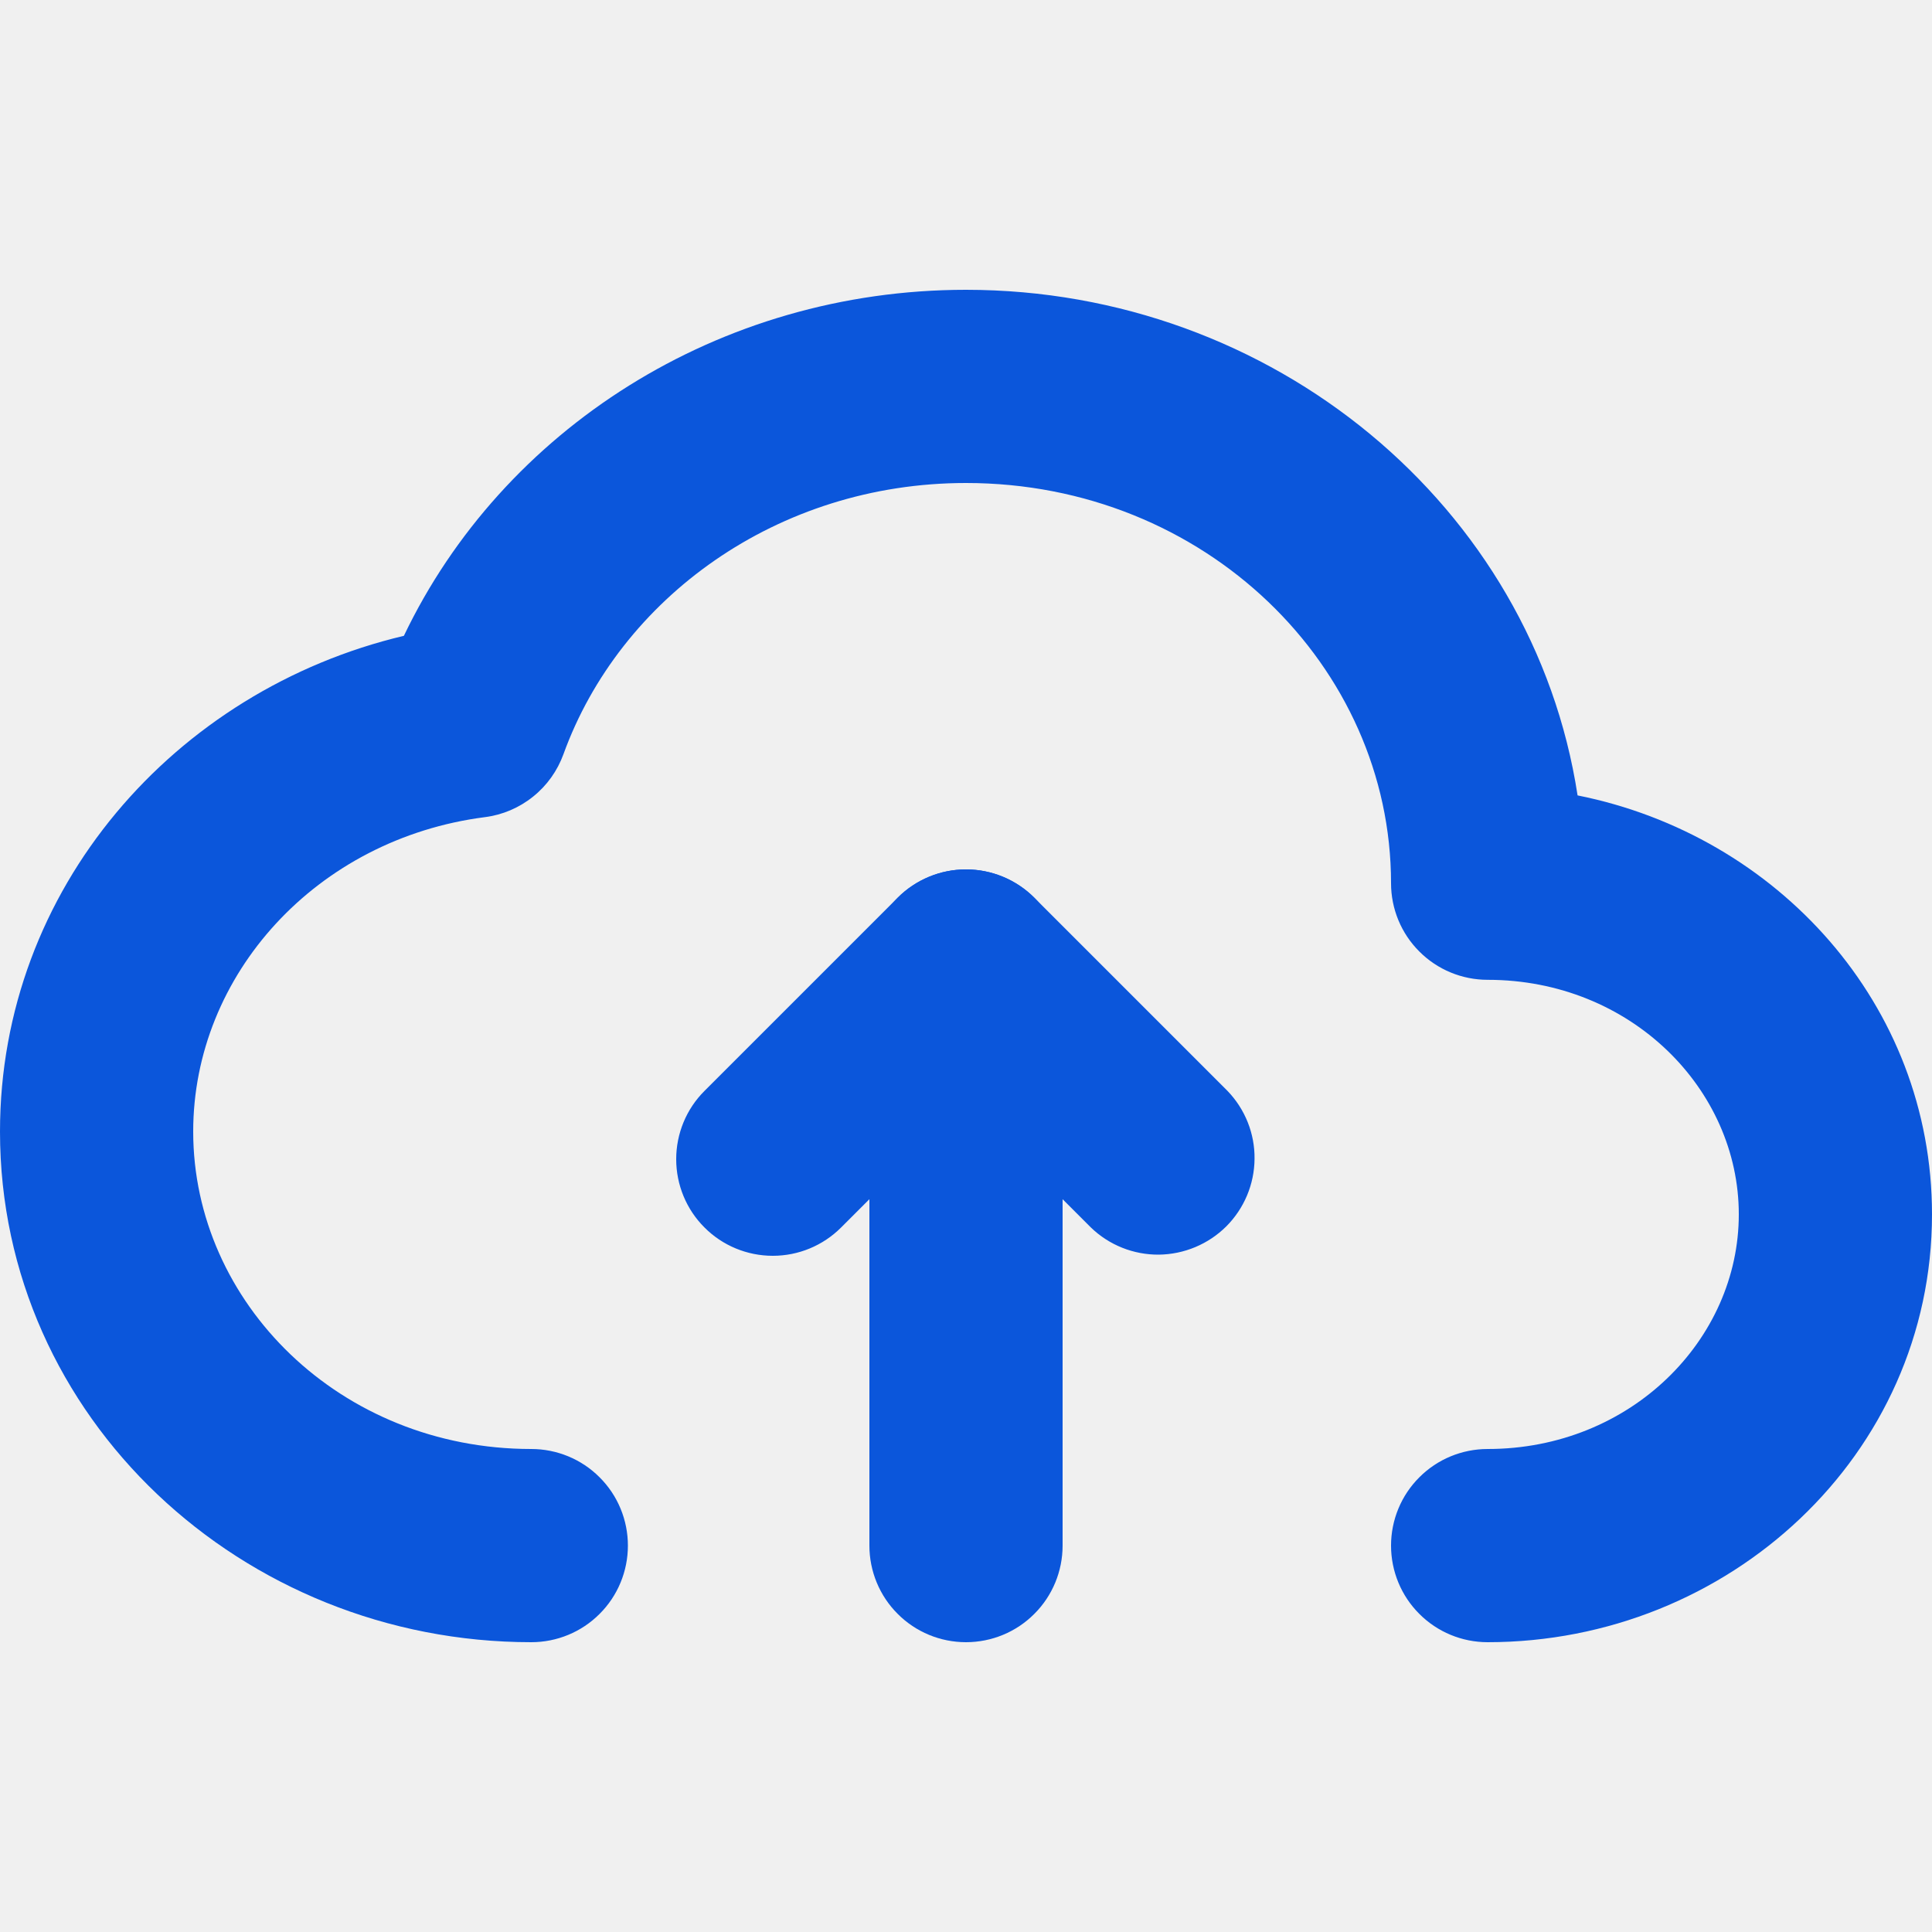
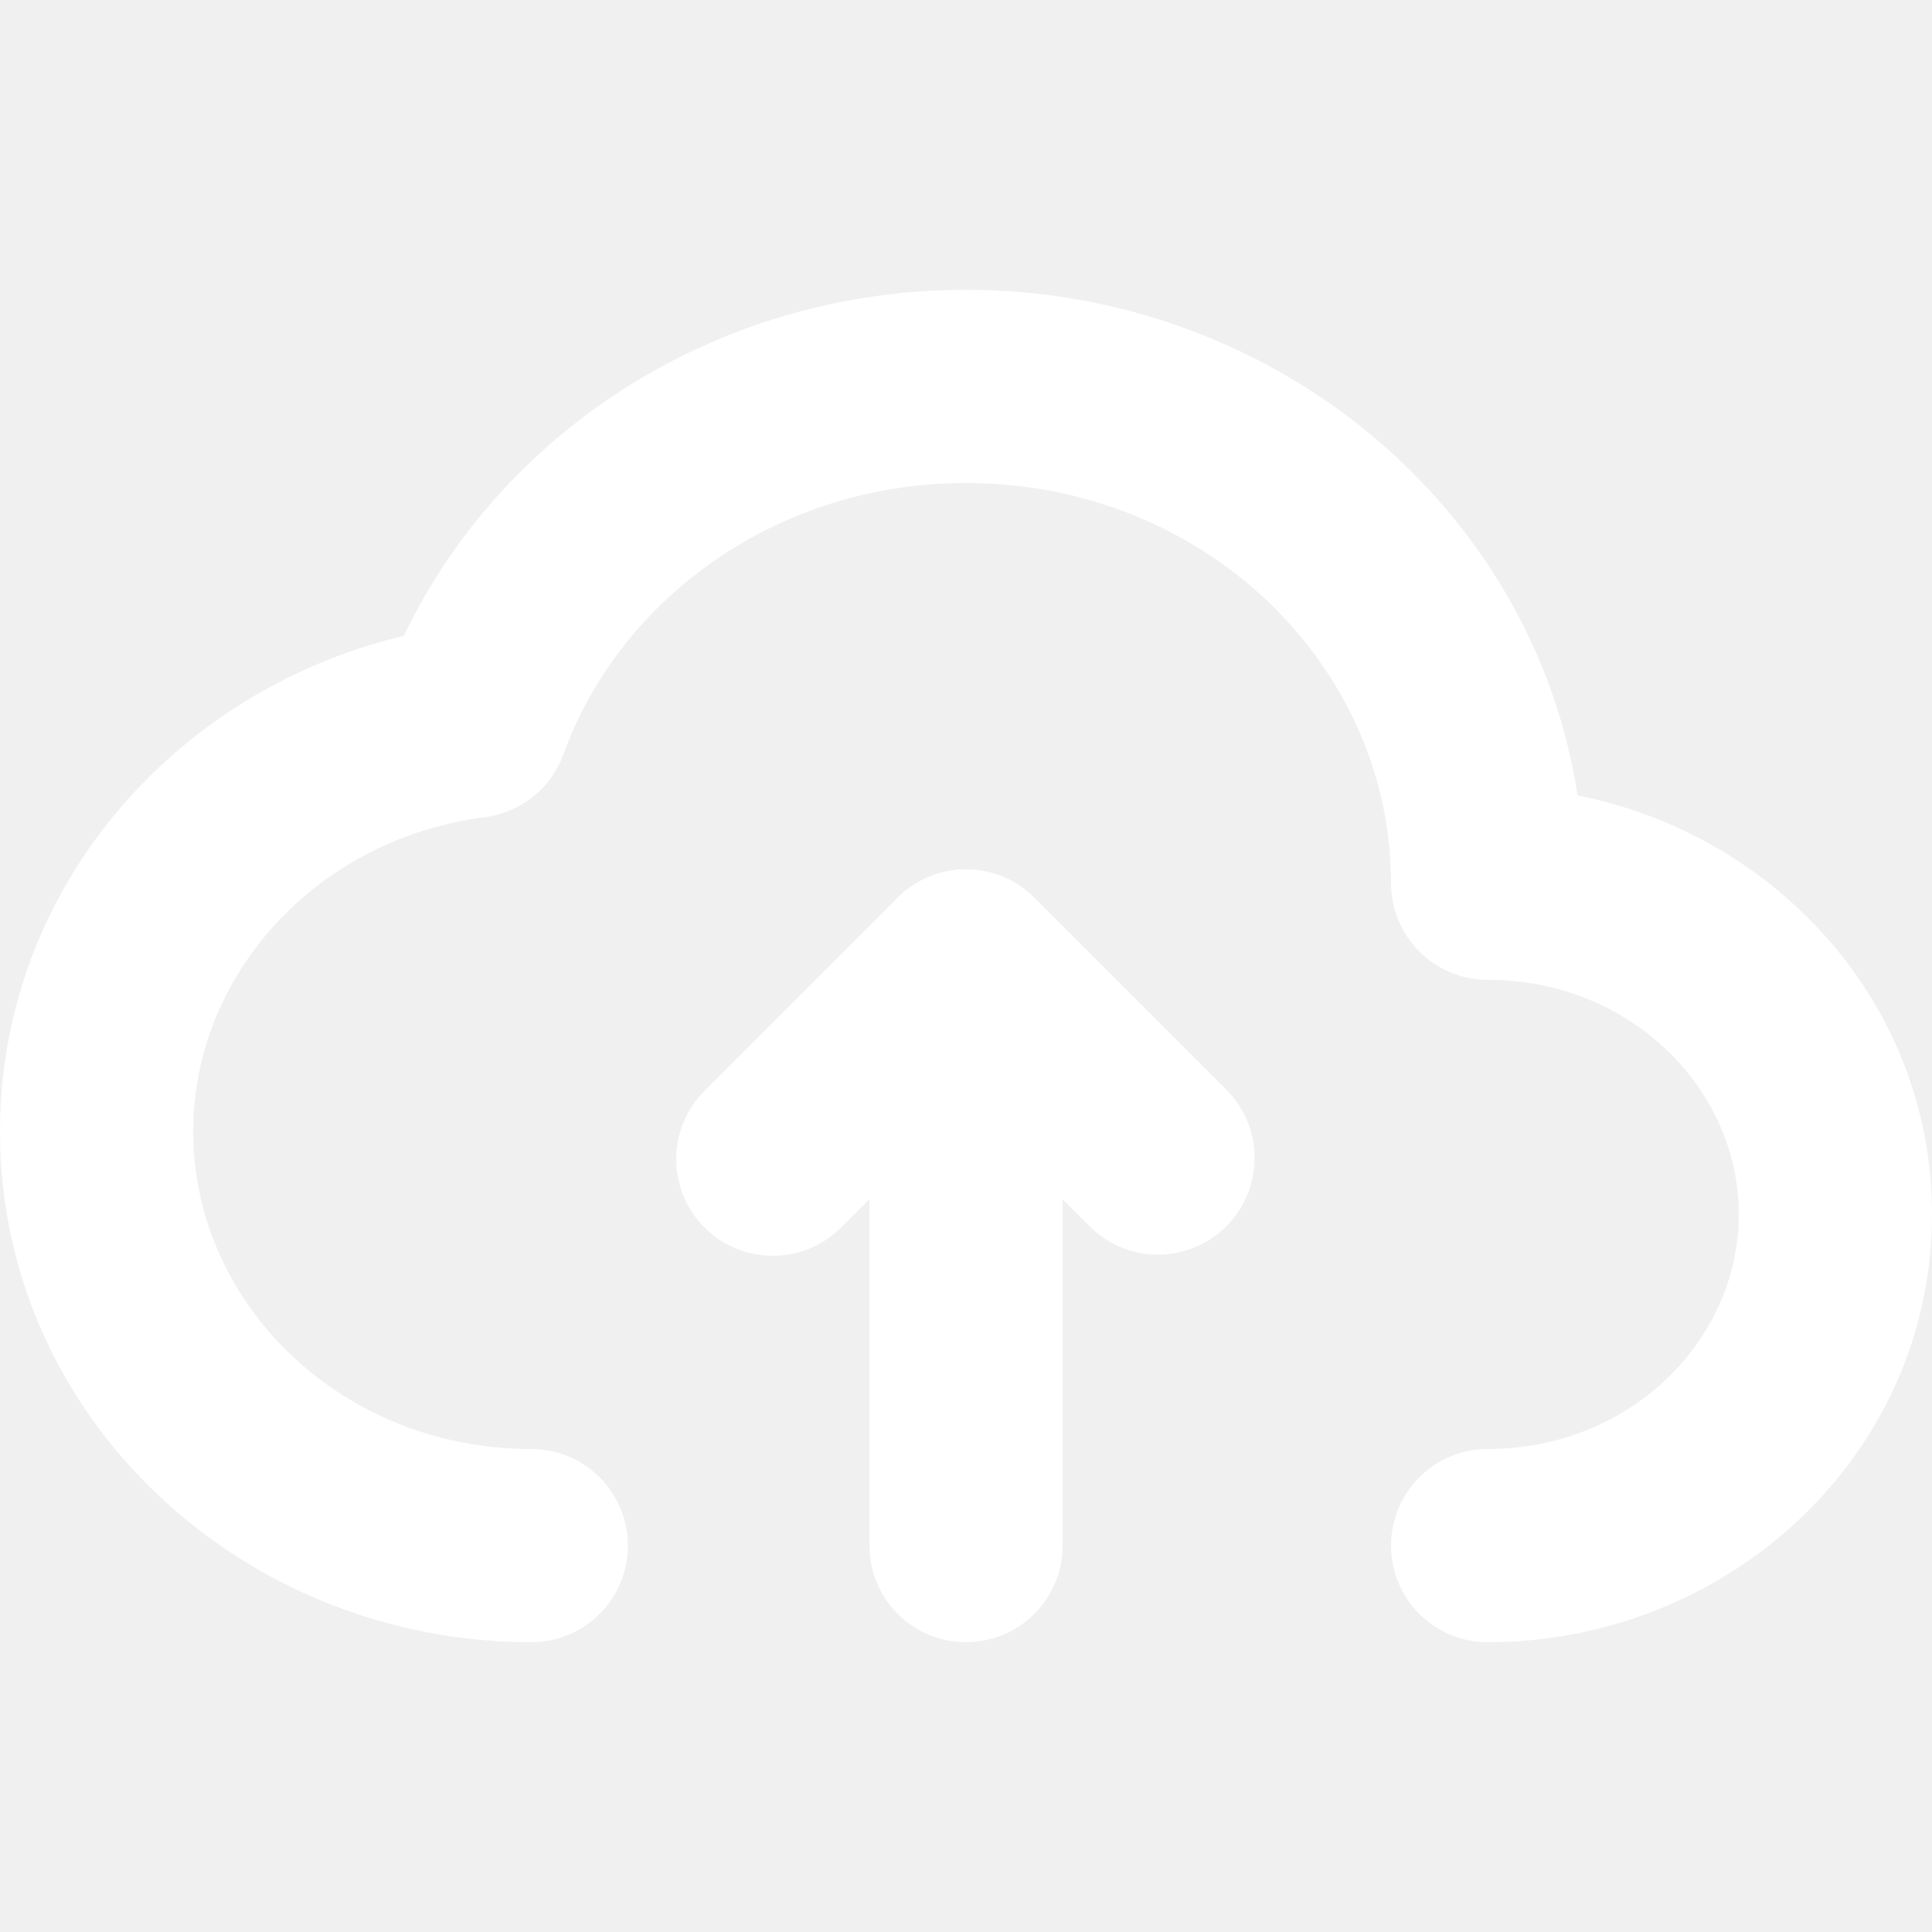
<svg xmlns="http://www.w3.org/2000/svg" width="20" height="20" viewBox="0 0 20 20" fill="none">
-   <path fill-rule="evenodd" clip-rule="evenodd" d="M10 5C8.043 5 6.416 6.197 5.833 7.807C5.77 7.98 5.662 8.132 5.518 8.247C5.375 8.362 5.202 8.436 5.02 8.459C3.277 8.683 2 10.09 2 11.714C2 13.484 3.52 15 5.5 15C5.765 15 6.02 15.105 6.207 15.293C6.395 15.48 6.5 15.735 6.5 16C6.5 16.265 6.395 16.52 6.207 16.707C6.02 16.895 5.765 17 5.5 17C2.509 17 0 14.679 0 11.714C0 9.2 1.81 7.144 4.181 6.582C5.2 4.45 7.438 3 10 3C13.174 3 15.872 5.24 16.331 8.234C18.397 8.646 20 10.398 20 12.571C20 15.063 17.894 17 15.4 17C15.135 17 14.88 16.895 14.693 16.707C14.505 16.52 14.4 16.265 14.4 16C14.4 15.735 14.505 15.48 14.693 15.293C14.88 15.105 15.135 15 15.4 15C16.882 15 18 13.867 18 12.571C18 11.276 16.883 10.143 15.4 10.143C15.135 10.143 14.88 10.038 14.693 9.85C14.505 9.663 14.4 9.408 14.4 9.143C14.4 6.9 12.477 5 10 5Z" fill="#0B56DB" />
-   <path fill-rule="evenodd" clip-rule="evenodd" d="M10 17C9.735 17 9.48 16.895 9.293 16.707C9.105 16.52 9 16.265 9 16V10C9 9.735 9.105 9.48 9.293 9.293C9.48 9.105 9.735 9 10 9C10.265 9 10.52 9.105 10.707 9.293C10.895 9.48 11 9.735 11 10V16C11 16.265 10.895 16.52 10.707 16.707C10.52 16.895 10.265 17 10 17Z" fill="#0B56DB" />
-   <path fill-rule="evenodd" clip-rule="evenodd" d="M7.293 12.707C7.105 12.52 7 12.265 7 12C7 11.735 7.105 11.48 7.293 11.293L9.293 9.293C9.48 9.106 9.735 9 10 9C10.265 9 10.519 9.106 10.707 9.293L12.707 11.293C12.889 11.482 12.99 11.734 12.987 11.996C12.985 12.259 12.88 12.509 12.695 12.695C12.509 12.88 12.258 12.985 11.996 12.988C11.734 12.99 11.481 12.889 11.293 12.707L10 11.414L8.707 12.707C8.519 12.895 8.265 13 8 13C7.735 13 7.48 12.895 7.293 12.707Z" fill="#0B56DB" />
+   <path fill-rule="evenodd" clip-rule="evenodd" d="M10 5C8.043 5 6.416 6.197 5.833 7.807C5.77 7.98 5.662 8.132 5.518 8.247C5.375 8.362 5.202 8.436 5.02 8.459C3.277 8.683 2 10.09 2 11.714C2 13.484 3.52 15 5.5 15C5.765 15 6.02 15.105 6.207 15.293C6.395 15.48 6.5 15.735 6.5 16C6.5 16.265 6.395 16.52 6.207 16.707C6.02 16.895 5.765 17 5.5 17C2.509 17 0 14.679 0 11.714C0 9.2 1.81 7.144 4.181 6.582C5.2 4.45 7.438 3 10 3C13.174 3 15.872 5.24 16.331 8.234C18.397 8.646 20 10.398 20 12.571C20 15.063 17.894 17 15.4 17C15.135 17 14.88 16.895 14.693 16.707C14.505 16.52 14.4 16.265 14.4 16C14.4 15.735 14.505 15.48 14.693 15.293C14.88 15.105 15.135 15 15.4 15C16.882 15 18 13.867 18 12.571C18 11.276 16.883 10.143 15.4 10.143C15.135 10.143 14.88 10.038 14.693 9.85C14.505 9.663 14.4 9.408 14.4 9.143C14.4 6.9 12.477 5 10 5Z" fill="#FFFFFF" />
+   <path fill-rule="evenodd" clip-rule="evenodd" d="M10 17C9.735 17 9.48 16.895 9.293 16.707C9.105 16.52 9 16.265 9 16V10C9 9.735 9.105 9.48 9.293 9.293C9.48 9.105 9.735 9 10 9C10.265 9 10.52 9.105 10.707 9.293C10.895 9.48 11 9.735 11 10V16C11 16.265 10.895 16.52 10.707 16.707C10.52 16.895 10.265 17 10 17Z" fill="#FFFFFF" />
+   <path fill-rule="evenodd" clip-rule="evenodd" d="M7.293 12.707C7.105 12.52 7 12.265 7 12C7 11.735 7.105 11.48 7.293 11.293L9.293 9.293C9.48 9.106 9.735 9 10 9C10.265 9 10.519 9.106 10.707 9.293L12.707 11.293C12.889 11.482 12.99 11.734 12.987 11.996C12.985 12.259 12.88 12.509 12.695 12.695C12.509 12.88 12.258 12.985 11.996 12.988C11.734 12.99 11.481 12.889 11.293 12.707L10 11.414L8.707 12.707C8.519 12.895 8.265 13 8 13C7.735 13 7.48 12.895 7.293 12.707Z" fill="#FFFFFF" />
</svg>
